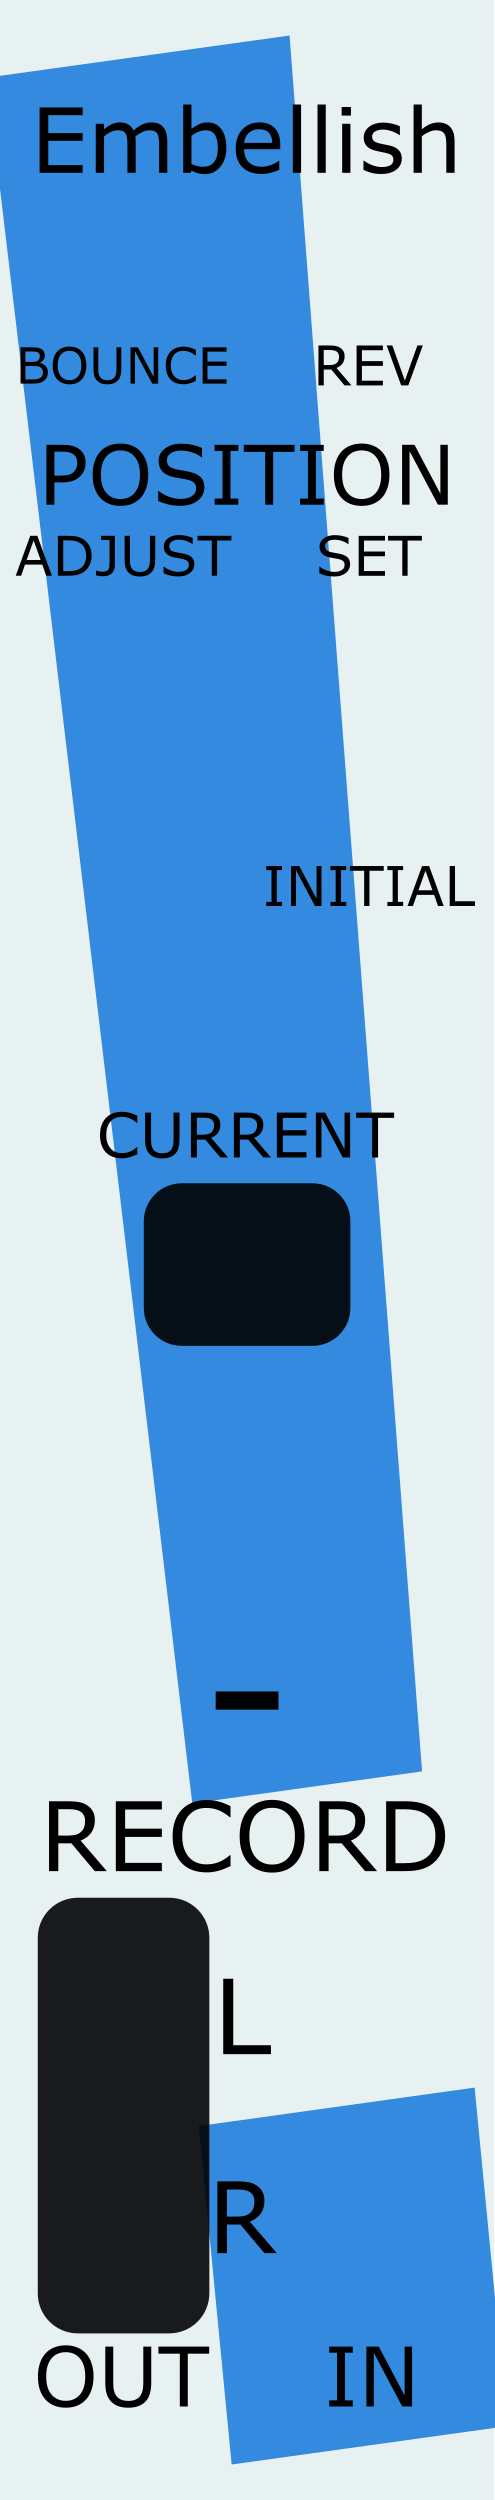
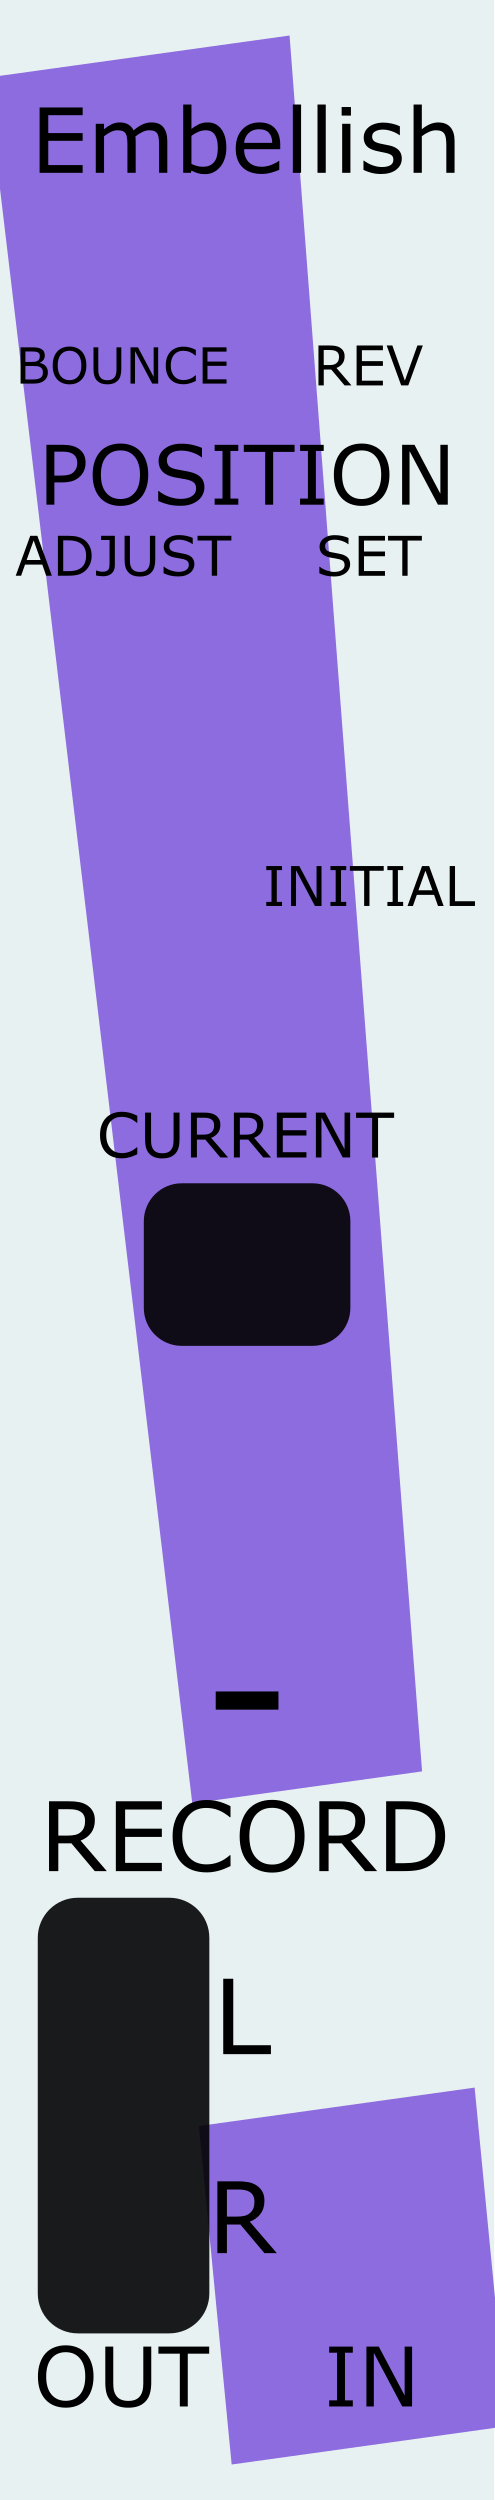
<svg xmlns="http://www.w3.org/2000/svg" width="25.4mm" height="128.5mm" viewBox="0 0 25.4 128.5" version="1.1" id="svg8">
  <defs id="defs2" />
  <g id="layer1" transform="translate(0,-168.5)" style="display:inline">
    <rect style="display:inline;opacity:1;vector-effect:none;fill:#e8f1f2;fill-opacity:1;fill-rule:evenodd;stroke:none;stroke-width:0.593;stroke-linecap:butt;stroke-linejoin:miter;stroke-miterlimit:4;stroke-dasharray:none;stroke-dashoffset:0;stroke-opacity:1;paint-order:normal" id="rect420" width="25.4" height="128.5" x="5.9211732e-17" y="168.5" />
-     <g aria-label="!" transform="matrix(1.116713,-0.1554924,0.1283668,1.325278,-4.84373,165.3916)" id="text912" style="font-style:normal;font-weight:normal;font-size:127.426px;line-height:1.25;font-family:sans-serif;display:inline;fill:#338adf;fill-opacity:1;stroke:none;stroke-width:3.186;stroke-miterlimit:4;stroke-dasharray:none">
-       <path d="M 17.008,5.718 15.39,72.853 H 4.813 L 3.071,5.718 Z M 16.386,98.363 H 3.693 V 85.234 H 16.386 Z" style="display:inline;fill:#338adf;fill-opacity:1;stroke-width:3.186;stroke-miterlimit:4;stroke-dasharray:none" id="path1767" />
+     <g aria-label="!" transform="matrix(1.116713,-0.1554924,0.1283668,1.325278,-4.84373,165.3916)" id="text912" style="font-style:normal;font-weight:normal;font-size:127.426px;line-height:1.25;font-family:sans-serif;display:inline;fill:#8d6cdf;fill-opacity:1;stroke:none;stroke-width:3.186;stroke-miterlimit:4;stroke-dasharray:none">
+       <path d="M 17.008,5.718 15.39,72.853 H 4.813 L 3.071,5.718 Z M 16.386,98.363 H 3.693 V 85.234 H 16.386 Z" style="display:inline;fill:#8d6cdf;fill-opacity:1;stroke-width:3.186;stroke-miterlimit:4;stroke-dasharray:none" id="path1767" />
    </g>
  </g>
  <g id="g1684" transform="translate(0,-168.5)" style="display:inline;opacity:1">
    <g aria-label="Embellish" id="text417" style="font-size:5.644px;line-height:1.25;word-spacing:0px;stroke-width:0.265" transform="matrix(0.8185266,0,0,0.8185266,0.225654,31.55324)">
      <path d="M 4.914,178.161 H 2.211 v -4.104 h 2.704 v 0.485 H 2.756 v 1.124 h 2.158 v 0.485 H 2.756 v 1.524 h 2.158 z" id="path534" />
      <path d="M 10.231,178.161 H 9.713 v -1.753 q 0,-0.198 -0.019,-0.383 -0.017,-0.185 -0.074,-0.295 -0.063,-0.119 -0.182,-0.179 -0.119,-0.061 -0.342,-0.061 -0.218,0 -0.435,0.11 -0.218,0.107 -0.435,0.276 0.008,0.063 0.014,0.149 0.006,0.083 0.006,0.165 v 1.971 H 7.726 v -1.753 q 0,-0.204 -0.019,-0.386 -0.017,-0.185 -0.074,-0.295 -0.063,-0.119 -0.182,-0.176 -0.119,-0.061 -0.342,-0.061 -0.212,0 -0.427,0.105 -0.212,0.105 -0.424,0.267 v 2.299 H 5.738 v -3.079 h 0.518 v 0.342 q 0.243,-0.201 0.482,-0.314 0.243,-0.113 0.515,-0.113 0.314,0 0.532,0.132 0.22,0.132 0.328,0.367 0.314,-0.265 0.573,-0.38 0.259,-0.119 0.554,-0.119 0.507,0 0.747,0.309 0.243,0.306 0.243,0.857 z" id="path536" />
      <path d="m 13.938,176.598 q 0,0.386 -0.11,0.695 -0.107,0.309 -0.292,0.518 -0.196,0.218 -0.43,0.328 -0.234,0.107 -0.515,0.107 -0.262,0 -0.458,-0.063 -0.196,-0.061 -0.386,-0.165 l -0.033,0.143 h -0.485 v -4.288 h 0.518 v 1.532 q 0.218,-0.179 0.463,-0.292 0.245,-0.116 0.551,-0.116 0.546,0 0.86,0.419 0.317,0.419 0.317,1.182 z m -0.535,0.014 q 0,-0.551 -0.182,-0.835 -0.182,-0.287 -0.587,-0.287 -0.226,0 -0.458,0.099 -0.232,0.097 -0.43,0.251 v 1.764 q 0.22,0.099 0.378,0.138 0.16,0.039 0.361,0.039 0.43,0 0.672,-0.281 0.245,-0.284 0.245,-0.887 z" id="path538" />
      <path d="m 17.322,176.676 h -2.268 q 0,0.284 0.085,0.496 0.085,0.209 0.234,0.345 0.143,0.132 0.339,0.198 0.198,0.066 0.435,0.066 0.314,0 0.631,-0.124 0.32,-0.127 0.455,-0.248 h 0.028 v 0.565 q -0.262,0.11 -0.535,0.185 -0.273,0.074 -0.573,0.074 -0.766,0 -1.196,-0.413 -0.43,-0.416 -0.43,-1.18 0,-0.755 0.411,-1.199 0.413,-0.444 1.086,-0.444 0.623,0 0.959,0.364 0.339,0.364 0.339,1.034 z m -0.504,-0.397 q -0.003,-0.408 -0.207,-0.631 -0.201,-0.223 -0.615,-0.223 -0.416,0 -0.664,0.245 -0.245,0.245 -0.278,0.609 z" id="path540" />
      <path d="m 18.631,178.161 h -0.518 v -4.288 h 0.518 z" id="path542" />
      <path d="m 20.18,178.161 h -0.518 v -4.288 h 0.518 z" id="path544" />
      <path d="m 21.762,174.567 h -0.584 v -0.537 h 0.584 z m -0.033,3.594 h -0.518 v -3.079 h 0.518 z" id="path546" />
      <path d="m 24.954,177.274 q 0,0.422 -0.35,0.692 -0.347,0.27 -0.951,0.27 -0.342,0 -0.628,-0.08 -0.284,-0.083 -0.477,-0.179 v -0.582 h 0.028 q 0.245,0.185 0.546,0.295 0.3,0.107 0.576,0.107 0.342,0 0.535,-0.11 0.193,-0.11 0.193,-0.347 0,-0.182 -0.105,-0.276 -0.105,-0.094 -0.402,-0.16 -0.11,-0.025 -0.289,-0.058 -0.176,-0.033 -0.322,-0.072 -0.405,-0.107 -0.576,-0.314 -0.168,-0.209 -0.168,-0.513 0,-0.19 0.077,-0.358 0.08,-0.168 0.24,-0.3 0.154,-0.13 0.391,-0.204 0.24,-0.077 0.535,-0.077 0.276,0 0.557,0.069 0.284,0.066 0.471,0.163 v 0.554 h -0.028 q -0.198,-0.146 -0.482,-0.245 -0.284,-0.102 -0.557,-0.102 -0.284,0 -0.48,0.11 -0.196,0.107 -0.196,0.322 0,0.19 0.119,0.287 0.116,0.097 0.375,0.157 0.143,0.033 0.32,0.066 0.179,0.033 0.298,0.061 0.361,0.083 0.557,0.284 0.196,0.204 0.196,0.54 z" id="path548" />
      <path d="m 28.269,178.161 h -0.518 v -1.753 q 0,-0.212 -0.025,-0.397 -0.025,-0.187 -0.091,-0.292 -0.069,-0.116 -0.198,-0.171 -0.13,-0.058 -0.336,-0.058 -0.212,0 -0.444,0.105 -0.232,0.105 -0.444,0.267 v 2.299 h -0.518 v -4.288 h 0.518 v 1.552 q 0.243,-0.201 0.502,-0.314 0.259,-0.113 0.532,-0.113 0.499,0 0.761,0.3 0.262,0.3 0.262,0.865 z" id="path550" />
    </g>
    <g aria-label="-" id="text1760-3" style="font-size:10.583px;line-height:1.25;font-family:sans-serif;word-spacing:0px;display:inline;stroke-width:0.265" transform="translate(62.64676,215.9968)">
      <path d="m -48.334,40.379 h -3.225 v -0.935 h 3.225 z" style="stroke-width:0.265" id="path1762-7" />
    </g>
    <g aria-label="L" id="text1685" style="font-size:7.056px;line-height:1.25;word-spacing:0px;stroke-width:0.265" transform="matrix(0.7554142,0,0,0.7554142,6.638767,53.157)">
      <path d="m 9.646,292.457 h -3.245 v -5.13 h 0.682 v 4.523 h 2.563 z" id="path1691" />
    </g>
    <g aria-label="R" id="text1689" style="font-size:7.056px;line-height:1.25;word-spacing:0px;stroke-width:0.265" transform="matrix(0.7194808,0,0,0.7194808,-2.388347,73.89258)">
      <path d="m 23.093,292.457 h -0.885 l -1.716,-2.039 h -0.961 v 2.039 h -0.682 v -5.13 h 1.437 q 0.465,0 0.775,0.062 0.31,0.059 0.558,0.214 0.279,0.176 0.434,0.444 0.158,0.265 0.158,0.675 0,0.555 -0.279,0.93 -0.279,0.372 -0.768,0.562 z m -1.595,-3.686 q 0,-0.22 -0.079,-0.389 -0.076,-0.172 -0.255,-0.289 -0.148,-0.1 -0.351,-0.138 -0.203,-0.041 -0.479,-0.041 h -0.803 v 1.936 h 0.689 q 0.324,0 0.565,-0.055 0.241,-0.059 0.41,-0.214 0.155,-0.145 0.227,-0.331 0.076,-0.189 0.076,-0.479 z" id="path1694" />
    </g>
    <g aria-label="RECORD" id="text1074" style="font-size:4.939px;line-height:1.25;word-spacing:0px;stroke-width:0.265" transform="translate(-2.54,7.408334)">
      <path d="M 8.031,257.268 H 7.411 L 6.21,255.84 H 5.537 v 1.428 H 5.06 v -3.591 h 1.006 q 0.326,0 0.543,0.043 0.217,0.041 0.391,0.15 0.195,0.123 0.304,0.311 0.111,0.186 0.111,0.473 0,0.388 -0.195,0.651 -0.195,0.26 -0.538,0.393 z m -1.117,-2.58 q 0,-0.154 -0.055,-0.273 -0.053,-0.121 -0.178,-0.203 -0.104,-0.07 -0.246,-0.097 -0.142,-0.029 -0.335,-0.029 H 5.537 v 1.355 h 0.482 q 0.227,0 0.395,-0.039 0.169,-0.041 0.287,-0.15 0.109,-0.101 0.159,-0.232 0.053,-0.133 0.053,-0.335 z" id="path359" />
      <path d="M 10.859,257.268 H 8.494 v -3.591 h 2.366 v 0.424 H 8.971 v 0.984 h 1.888 v 0.424 H 8.971 v 1.334 h 1.888 z" id="path361" />
      <path d="m 14.39,257.007 q -0.133,0.058 -0.241,0.109 -0.106,0.051 -0.28,0.106 -0.147,0.046 -0.321,0.077 -0.171,0.034 -0.379,0.034 -0.391,0 -0.711,-0.109 -0.318,-0.111 -0.555,-0.345 -0.232,-0.229 -0.362,-0.581 -0.13,-0.354 -0.13,-0.822 0,-0.444 0.125,-0.793 0.125,-0.35 0.362,-0.591 0.229,-0.234 0.552,-0.357 0.326,-0.123 0.721,-0.123 0.289,0 0.576,0.07 0.289,0.07 0.641,0.246 v 0.567 h -0.036 q -0.297,-0.248 -0.588,-0.362 -0.292,-0.113 -0.625,-0.113 -0.273,0 -0.492,0.089 -0.217,0.087 -0.388,0.273 -0.166,0.181 -0.26,0.458 -0.092,0.275 -0.092,0.637 0,0.379 0.101,0.651 0.104,0.273 0.265,0.444 0.169,0.178 0.393,0.265 0.227,0.084 0.477,0.084 0.345,0 0.646,-0.118 0.301,-0.118 0.564,-0.354 h 0.034 z" id="path363" />
      <path d="m 17.742,254.089 q 0.219,0.241 0.335,0.591 0.118,0.35 0.118,0.793 0,0.444 -0.121,0.796 -0.118,0.35 -0.333,0.584 -0.222,0.244 -0.526,0.367 -0.301,0.123 -0.69,0.123 -0.379,0 -0.69,-0.125 -0.309,-0.125 -0.526,-0.364 -0.217,-0.239 -0.335,-0.586 -0.116,-0.347 -0.116,-0.793 0,-0.439 0.116,-0.786 0.116,-0.35 0.338,-0.598 0.212,-0.236 0.526,-0.362 0.316,-0.125 0.687,-0.125 0.386,0 0.692,0.128 0.309,0.125 0.523,0.359 z m -0.043,1.384 q 0,-0.699 -0.314,-1.078 -0.314,-0.381 -0.856,-0.381 -0.547,0 -0.861,0.381 -0.311,0.379 -0.311,1.078 0,0.707 0.318,1.083 0.318,0.374 0.854,0.374 0.535,0 0.851,-0.374 0.318,-0.376 0.318,-1.083 z" id="path365" />
      <path d="m 21.924,257.268 h -0.62 l -1.201,-1.428 h -0.673 v 1.428 h -0.477 v -3.591 h 1.006 q 0.326,0 0.543,0.043 0.217,0.041 0.391,0.15 0.195,0.123 0.304,0.311 0.111,0.186 0.111,0.473 0,0.388 -0.195,0.651 -0.195,0.26 -0.538,0.393 z m -1.117,-2.58 q 0,-0.154 -0.055,-0.273 -0.053,-0.121 -0.178,-0.203 -0.104,-0.07 -0.246,-0.097 -0.142,-0.029 -0.335,-0.029 h -0.562 v 1.355 h 0.482 q 0.227,0 0.395,-0.039 0.169,-0.041 0.287,-0.15 0.109,-0.101 0.159,-0.232 0.053,-0.133 0.053,-0.335 z" id="path367" />
      <path d="m 25.42,255.476 q 0,0.49 -0.215,0.887 -0.212,0.398 -0.567,0.617 -0.246,0.152 -0.55,0.219 -0.301,0.068 -0.796,0.068 H 22.387 v -3.591 h 0.897 q 0.526,0 0.834,0.077 0.311,0.075 0.526,0.207 0.367,0.229 0.572,0.61 0.205,0.381 0.205,0.904 z m -0.499,-0.007 q 0,-0.422 -0.147,-0.711 -0.147,-0.289 -0.439,-0.456 -0.212,-0.121 -0.451,-0.166 -0.239,-0.048 -0.572,-0.048 H 22.864 v 2.771 h 0.449 q 0.345,0 0.6,-0.051 0.258,-0.051 0.473,-0.188 0.268,-0.171 0.4,-0.451 0.135,-0.28 0.135,-0.699 z" id="path369" />
    </g>
    <rect style="display:inline;opacity:1;fill:#000000;fill-opacity:0.888;stroke-width:0.176;image-rendering:auto" id="rect652-7" width="10.617" height="8.356" x="7.392" y="229.321" ry="1.949" />
    <rect style="display:inline;fill:#000000;fill-opacity:0.888;stroke-width:0.262;image-rendering:auto" id="rect652-7-8" width="22.391" height="8.819" x="266.044" y="-10.76" ry="2.057" transform="rotate(90)" />
    <g aria-label="IN" id="text2006" style="font-size:4.233px;line-height:1.25;word-spacing:0px;stroke-width:0.265" transform="translate(91.38117,90.09059)">
      <path d="m -73.246,202.102 h -1.215 v -0.314 h 0.403 v -2.449 h -0.403 v -0.314 h 1.215 v 0.314 h -0.403 v 2.449 h 0.403 z" id="path2008" />
      <path d="m -70.201,202.102 h -0.506 l -1.459,-2.753 v 2.753 h -0.382 v -3.078 h 0.635 l 1.331,2.514 v -2.514 h 0.382 z" id="path2010" />
    </g>
    <g aria-label="OUT" id="text2062" style="font-size:4.233px;line-height:1.25;word-spacing:0px;display:inline;stroke-width:0.265" transform="translate(-8.3605,184.7719)">
      <path d="m 12.78,104.696 q 0.188,0.207 0.287,0.506 0.101,0.3 0.101,0.68 0,0.38 -0.103,0.682 -0.101,0.3 -0.285,0.5 -0.19,0.209 -0.451,0.314 -0.258,0.105 -0.591,0.105 -0.325,0 -0.591,-0.107 -0.265,-0.107 -0.451,-0.312 -0.186,-0.205 -0.287,-0.502 -0.099,-0.298 -0.099,-0.68 0,-0.376 0.099,-0.674 0.099,-0.3 0.289,-0.513 0.182,-0.203 0.451,-0.31 0.271,-0.107 0.589,-0.107 0.331,0 0.593,0.11 0.265,0.107 0.449,0.308 z m -0.037,1.186 q 0,-0.599 -0.269,-0.924 -0.269,-0.327 -0.734,-0.327 -0.469,0 -0.738,0.327 -0.267,0.325 -0.267,0.924 0,0.606 0.273,0.928 0.273,0.32 0.732,0.32 0.459,0 0.73,-0.32 0.273,-0.322 0.273,-0.928 z" id="path2640" />
      <path d="m 16.135,106.185 q 0,0.335 -0.074,0.585 -0.072,0.248 -0.24,0.413 -0.159,0.157 -0.372,0.229 -0.213,0.072 -0.496,0.072 -0.289,0 -0.504,-0.076 -0.215,-0.076 -0.362,-0.225 -0.167,-0.17 -0.242,-0.409 -0.072,-0.24 -0.072,-0.589 v -1.842 h 0.409 v 1.862 q 0,0.25 0.033,0.395 0.035,0.145 0.116,0.263 0.091,0.134 0.246,0.203 0.157,0.068 0.376,0.068 0.221,0 0.376,-0.066 0.155,-0.068 0.248,-0.205 0.081,-0.118 0.114,-0.269 0.035,-0.153 0.035,-0.378 v -1.873 h 0.409 z" id="path2642" />
      <path d="m 19.112,104.707 h -1.1 v 2.714 h -0.409 v -2.714 h -1.1 v -0.364 h 2.609 z" id="path2644" />
    </g>
    <g aria-label="BOUNCE" id="text2152" style="font-size:3.175px;line-height:1.25;word-spacing:0px;display:inline;stroke-width:0.265" transform="matrix(0.8074333,0,0,0.8074333,14.79928,31.01425)">
      <path d="m -15.279,193.984 q 0,0.172 -0.065,0.304 -0.065,0.132 -0.175,0.217 -0.13,0.102 -0.287,0.146 -0.155,0.043 -0.395,0.043 h -0.819 v -2.308 h 0.684 q 0.253,0 0.378,0.019 0.126,0.019 0.24,0.077 0.127,0.067 0.184,0.172 0.057,0.104 0.057,0.25 0,0.164 -0.084,0.281 -0.084,0.115 -0.223,0.184 v 0.012 q 0.234,0.048 0.369,0.206 0.135,0.157 0.135,0.397 z m -0.516,-1.04 q 0,-0.084 -0.028,-0.141 -0.028,-0.057 -0.09,-0.093 -0.073,-0.042 -0.177,-0.051 -0.104,-0.011 -0.257,-0.011 h -0.366 v 0.667 h 0.397 q 0.144,0 0.229,-0.014 0.085,-0.015 0.158,-0.062 0.073,-0.046 0.102,-0.119 0.031,-0.074 0.031,-0.175 z m 0.197,1.053 q 0,-0.14 -0.042,-0.222 -0.042,-0.082 -0.152,-0.14 -0.074,-0.039 -0.181,-0.05 -0.105,-0.012 -0.257,-0.012 h -0.482 v 0.859 h 0.406 q 0.202,0 0.33,-0.02 0.129,-0.022 0.211,-0.077 0.087,-0.06 0.127,-0.138 0.04,-0.077 0.04,-0.2 z" id="path2154" />
      <path d="m -13.123,192.65 q 0.141,0.155 0.215,0.38 0.076,0.225 0.076,0.51 0,0.285 -0.078,0.512 -0.076,0.225 -0.214,0.375 -0.143,0.157 -0.338,0.236 -0.194,0.079 -0.443,0.079 -0.243,0 -0.443,-0.081 -0.198,-0.081 -0.338,-0.234 -0.14,-0.153 -0.215,-0.377 -0.074,-0.223 -0.074,-0.51 0,-0.282 0.074,-0.505 0.074,-0.225 0.217,-0.384 0.136,-0.152 0.338,-0.233 0.203,-0.081 0.442,-0.081 0.248,0 0.445,0.082 0.198,0.081 0.336,0.231 z m -0.028,0.89 q 0,-0.45 -0.202,-0.693 -0.202,-0.245 -0.55,-0.245 -0.352,0 -0.553,0.245 -0.2,0.243 -0.2,0.693 0,0.454 0.205,0.696 0.205,0.24 0.549,0.24 0.344,0 0.547,-0.24 0.205,-0.242 0.205,-0.696 z" id="path2156" />
      <path d="m -10.607,193.767 q 0,0.251 -0.056,0.439 -0.054,0.186 -0.18,0.31 -0.119,0.118 -0.279,0.172 -0.16,0.054 -0.372,0.054 -0.217,0 -0.378,-0.057 -0.161,-0.057 -0.271,-0.169 -0.126,-0.127 -0.181,-0.307 -0.054,-0.18 -0.054,-0.442 v -1.381 h 0.307 v 1.397 q 0,0.188 0.025,0.296 0.026,0.109 0.087,0.197 0.068,0.101 0.184,0.152 0.118,0.051 0.282,0.051 0.166,0 0.282,-0.05 0.116,-0.051 0.186,-0.153 0.06,-0.088 0.085,-0.202 0.026,-0.115 0.026,-0.284 v -1.405 h 0.307 z" id="path2158" />
      <path d="m -8.259,194.694 h -0.38 l -1.095,-2.065 v 2.065 h -0.287 v -2.308 h 0.476 l 0.998,1.885 v -1.885 h 0.287 z" id="path2160" />
      <path d="m -5.863,194.526 q -0.085,0.037 -0.155,0.07 -0.068,0.033 -0.18,0.068 -0.095,0.029 -0.206,0.05 -0.11,0.022 -0.243,0.022 -0.251,0 -0.457,-0.07 -0.205,-0.071 -0.357,-0.222 -0.149,-0.147 -0.233,-0.374 -0.084,-0.228 -0.084,-0.529 0,-0.285 0.081,-0.51 0.081,-0.225 0.233,-0.38 0.147,-0.15 0.355,-0.229 0.209,-0.079 0.464,-0.079 0.186,0 0.371,0.045 0.186,0.045 0.412,0.158 v 0.364 h -0.023 q -0.191,-0.16 -0.378,-0.233 -0.188,-0.073 -0.402,-0.073 -0.175,0 -0.316,0.057 -0.14,0.056 -0.25,0.175 -0.107,0.116 -0.167,0.295 -0.059,0.177 -0.059,0.409 0,0.243 0.065,0.419 0.067,0.175 0.171,0.285 0.109,0.115 0.253,0.171 0.146,0.054 0.307,0.054 0.222,0 0.415,-0.076 0.194,-0.076 0.363,-0.228 h 0.022 z" id="path2162" />
      <path d="M -3.908,194.694 H -5.429 v -2.308 h 1.521 v 0.273 H -5.122 v 0.633 h 1.214 v 0.273 H -5.122 v 0.857 h 1.214 z" id="path2164" />
    </g>
    <g aria-label="CURRENT" id="text730" style="font-size:3.175px;line-height:1.25;word-spacing:0px;stroke-width:0.265" transform="translate(0,-8.99993)">
      <path d="m 7.056,236.828 q -0.085,0.037 -0.155,0.07 -0.068,0.033 -0.18,0.068 -0.095,0.029 -0.206,0.05 -0.11,0.022 -0.243,0.022 -0.251,0 -0.457,-0.07 -0.205,-0.071 -0.357,-0.222 -0.149,-0.147 -0.233,-0.374 -0.084,-0.228 -0.084,-0.529 0,-0.285 0.081,-0.51 0.081,-0.225 0.233,-0.38 0.147,-0.15 0.355,-0.229 0.209,-0.079 0.464,-0.079 0.186,0 0.371,0.045 0.186,0.045 0.412,0.158 v 0.364 H 7.033 q -0.191,-0.16 -0.378,-0.233 -0.188,-0.073 -0.402,-0.073 -0.175,0 -0.316,0.057 -0.14,0.056 -0.25,0.175 -0.107,0.116 -0.167,0.295 -0.059,0.177 -0.059,0.409 0,0.243 0.065,0.419 0.067,0.175 0.171,0.285 0.109,0.115 0.253,0.171 0.146,0.054 0.307,0.054 0.222,0 0.415,-0.076 0.194,-0.076 0.363,-0.228 h 0.022 z" id="path414" />
      <path d="m 9.228,236.068 q 0,0.251 -0.056,0.439 -0.054,0.186 -0.18,0.31 -0.119,0.118 -0.279,0.172 -0.16,0.054 -0.372,0.054 -0.217,0 -0.378,-0.057 -0.161,-0.057 -0.271,-0.169 -0.126,-0.127 -0.181,-0.307 -0.054,-0.18 -0.054,-0.442 v -1.381 h 0.307 v 1.397 q 0,0.188 0.025,0.296 0.026,0.109 0.087,0.197 0.068,0.101 0.184,0.152 0.118,0.051 0.282,0.051 0.166,0 0.282,-0.05 0.116,-0.051 0.186,-0.153 0.06,-0.088 0.085,-0.202 0.026,-0.115 0.026,-0.284 v -1.405 h 0.307 z" id="path416" />
      <path d="m 11.724,236.995 h -0.398 l -0.772,-0.918 h -0.433 v 0.918 H 9.814 v -2.308 h 0.646 q 0.209,0 0.349,0.028 0.14,0.026 0.251,0.096 0.126,0.079 0.195,0.2 0.071,0.119 0.071,0.304 0,0.25 -0.126,0.419 -0.126,0.167 -0.346,0.253 z m -0.718,-1.659 q 0,-0.099 -0.036,-0.175 -0.034,-0.077 -0.115,-0.13 -0.067,-0.045 -0.158,-0.062 -0.091,-0.019 -0.215,-0.019 h -0.361 v 0.871 h 0.31 q 0.146,0 0.254,-0.025 0.109,-0.026 0.184,-0.096 0.07,-0.065 0.102,-0.149 0.034,-0.085 0.034,-0.215 z" id="path418" />
      <path d="m 13.932,236.995 h -0.398 l -0.772,-0.918 h -0.433 v 0.918 h -0.307 v -2.308 h 0.646 q 0.209,0 0.349,0.028 0.14,0.026 0.251,0.096 0.126,0.079 0.195,0.2 0.071,0.119 0.071,0.304 0,0.25 -0.126,0.419 -0.126,0.167 -0.346,0.253 z m -0.718,-1.659 q 0,-0.099 -0.036,-0.175 -0.034,-0.077 -0.115,-0.13 -0.067,-0.045 -0.158,-0.062 -0.091,-0.019 -0.215,-0.019 h -0.361 v 0.871 h 0.31 q 0.146,0 0.254,-0.025 0.109,-0.026 0.184,-0.096 0.07,-0.065 0.102,-0.149 0.034,-0.085 0.034,-0.215 z" id="path420" />
      <path d="m 15.75,236.995 h -1.521 v -2.308 h 1.521 v 0.273 h -1.214 v 0.633 h 1.214 v 0.273 h -1.214 v 0.857 h 1.214 z" id="path422" />
      <path d="m 17.998,236.995 h -0.38 l -1.095,-2.065 v 2.065 h -0.287 v -2.308 h 0.476 l 0.998,1.885 v -1.885 h 0.287 z" id="path424" />
      <path d="m 20.258,234.96 h -0.825 v 2.036 h -0.307 v -2.036 h -0.825 v -0.273 h 1.956 z" id="path426" />
    </g>
    <g aria-label="POSITION" id="text551" style="font-size:4.233px;line-height:1.25;word-spacing:0px;stroke-width:0.265" transform="translate(0,1.058333)">
      <path d="m 4.398,191.235 q 0,0.205 -0.072,0.38 -0.07,0.174 -0.198,0.302 -0.159,0.159 -0.376,0.24 -0.217,0.079 -0.548,0.079 h -0.409 v 1.147 h -0.409 v -3.078 h 0.835 q 0.277,0 0.469,0.048 0.192,0.045 0.341,0.145 0.176,0.118 0.271,0.294 0.097,0.176 0.097,0.444 z m -0.426,0.01 q 0,-0.159 -0.056,-0.277 -0.056,-0.118 -0.169,-0.192 -0.099,-0.064 -0.227,-0.091 -0.126,-0.029 -0.32,-0.029 H 2.794 v 1.23 h 0.345 q 0.248,0 0.403,-0.043 0.155,-0.045 0.252,-0.143 0.097,-0.099 0.136,-0.209 0.041,-0.11 0.041,-0.246 z" id="path553" />
      <path d="m 7.232,190.658 q 0.188,0.207 0.287,0.506 0.101,0.3 0.101,0.68 0,0.38 -0.103,0.682 -0.101,0.3 -0.285,0.5 -0.19,0.209 -0.451,0.314 -0.258,0.105 -0.591,0.105 -0.325,0 -0.591,-0.107 -0.265,-0.107 -0.451,-0.312 -0.186,-0.205 -0.287,-0.502 -0.099,-0.298 -0.099,-0.68 0,-0.376 0.099,-0.674 0.099,-0.3 0.289,-0.513 0.182,-0.203 0.451,-0.31 0.271,-0.107 0.589,-0.107 0.331,0 0.593,0.11 0.265,0.107 0.449,0.308 z m -0.037,1.186 q 0,-0.599 -0.269,-0.924 -0.269,-0.327 -0.734,-0.327 -0.469,0 -0.738,0.327 -0.267,0.325 -0.267,0.924 0,0.606 0.273,0.928 0.273,0.32 0.732,0.32 0.459,0 0.73,-0.32 0.273,-0.322 0.273,-0.928 z" id="path555" />
      <path d="m 10.506,192.504 q 0,0.18 -0.085,0.356 -0.083,0.176 -0.234,0.298 -0.165,0.132 -0.387,0.207 -0.219,0.074 -0.529,0.074 -0.333,0 -0.599,-0.062 -0.265,-0.062 -0.54,-0.184 v -0.513 h 0.029 q 0.234,0.194 0.54,0.3 0.306,0.105 0.575,0.105 0.38,0 0.591,-0.143 0.213,-0.143 0.213,-0.38 0,-0.205 -0.101,-0.302 -0.099,-0.097 -0.304,-0.151 -0.155,-0.041 -0.337,-0.068 -0.18,-0.027 -0.382,-0.068 -0.409,-0.087 -0.608,-0.296 -0.196,-0.211 -0.196,-0.548 0,-0.387 0.327,-0.633 0.327,-0.248 0.829,-0.248 0.325,0 0.595,0.062 0.271,0.062 0.48,0.153 v 0.484 h -0.029 q -0.176,-0.149 -0.463,-0.246 -0.285,-0.099 -0.585,-0.099 -0.329,0 -0.529,0.136 -0.198,0.136 -0.198,0.351 0,0.192 0.099,0.302 0.099,0.11 0.349,0.167 0.132,0.029 0.376,0.07 0.244,0.041 0.413,0.085 0.343,0.091 0.517,0.275 0.174,0.184 0.174,0.515 z" id="path557" />
      <path d="M 12.248,193.383 H 11.033 v -0.314 h 0.403 v -2.449 H 11.033 v -0.314 h 1.215 v 0.314 h -0.403 v 2.449 h 0.403 z" id="path559" />
      <path d="m 15.14,190.669 h -1.1 v 2.714 h -0.409 v -2.714 h -1.1 v -0.364 h 2.609 z" id="path561" />
      <path d="m 16.639,193.383 h -1.215 v -0.314 h 0.403 v -2.449 h -0.403 v -0.314 h 1.215 v 0.314 h -0.403 v 2.449 h 0.403 z" id="path563" />
      <path d="m 19.63,190.658 q 0.188,0.207 0.287,0.506 0.101,0.3 0.101,0.68 0,0.38 -0.103,0.682 -0.101,0.3 -0.285,0.5 -0.19,0.209 -0.451,0.314 -0.258,0.105 -0.591,0.105 -0.325,0 -0.591,-0.107 -0.265,-0.107 -0.451,-0.312 -0.186,-0.205 -0.287,-0.502 -0.099,-0.298 -0.099,-0.68 0,-0.376 0.099,-0.674 0.099,-0.3 0.289,-0.513 0.182,-0.203 0.451,-0.31 0.271,-0.107 0.589,-0.107 0.331,0 0.593,0.11 0.265,0.107 0.449,0.308 z m -0.037,1.186 q 0,-0.599 -0.269,-0.924 -0.269,-0.327 -0.734,-0.327 -0.469,0 -0.738,0.327 -0.267,0.325 -0.267,0.924 0,0.606 0.273,0.928 0.273,0.32 0.732,0.32 0.459,0 0.73,-0.32 0.273,-0.322 0.273,-0.928 z" id="path565" />
      <path d="m 23.016,193.383 h -0.506 l -1.459,-2.753 v 2.753 h -0.382 v -3.078 h 0.635 l 1.331,2.514 v -2.514 h 0.382 z" id="path567" />
    </g>
    <g aria-label="ADJUST" id="text572" style="font-size:2.822px;line-height:1.25;word-spacing:0px;display:inline;stroke-width:0.265" transform="translate(43.80244,146.4556)">
      <path d="m -41.137,51.636 h -0.291 l -0.201,-0.572 h -0.887 l -0.201,0.572 h -0.277 l 0.747,-2.052 h 0.364 z m -0.576,-0.806 -0.36,-1.007 -0.361,1.007 z" id="path624" />
      <path d="m -39.092,50.613 q 0,0.28 -0.123,0.507 -0.121,0.227 -0.324,0.353 -0.141,0.087 -0.314,0.125 -0.172,0.039 -0.455,0.039 h -0.518 v -2.052 h 0.513 q 0.3,0 0.477,0.044 0.178,0.043 0.3,0.119 0.209,0.131 0.327,0.349 0.117,0.218 0.117,0.517 z m -0.285,-0.004 q 0,-0.241 -0.084,-0.407 -0.084,-0.165 -0.251,-0.26 -0.121,-0.069 -0.258,-0.095 -0.136,-0.028 -0.327,-0.028 h -0.256 v 1.583 h 0.256 q 0.197,0 0.343,-0.029 0.147,-0.029 0.27,-0.107 0.153,-0.098 0.229,-0.258 0.077,-0.16 0.077,-0.4 z" id="path626" />
      <path d="m -37.899,51.103 q 0,0.27 -0.165,0.416 -0.164,0.146 -0.441,0.146 -0.066,0 -0.176,-0.012 -0.11,-0.011 -0.185,-0.028 v -0.255 h 0.015 q 0.057,0.019 0.139,0.04 0.083,0.021 0.169,0.021 0.127,0 0.201,-0.029 0.076,-0.029 0.112,-0.083 0.037,-0.055 0.047,-0.135 0.011,-0.08 0.011,-0.185 v -1.198 h -0.434 v -0.218 h 0.707 z" id="path628" />
      <path d="m -35.823,50.812 q 0,0.223 -0.05,0.39 -0.048,0.165 -0.16,0.276 -0.106,0.105 -0.248,0.153 -0.142,0.048 -0.331,0.048 -0.193,0 -0.336,-0.051 -0.143,-0.051 -0.241,-0.15 -0.112,-0.113 -0.161,-0.273 -0.048,-0.16 -0.048,-0.393 v -1.228 h 0.273 v 1.242 q 0,0.167 0.022,0.263 0.023,0.096 0.077,0.175 0.061,0.09 0.164,0.135 0.105,0.045 0.251,0.045 0.147,0 0.251,-0.044 0.103,-0.045 0.165,-0.136 0.054,-0.079 0.076,-0.179 0.023,-0.102 0.023,-0.252 v -1.249 h 0.273 z" id="path630" />
      <path d="m -33.811,51.051 q 0,0.12 -0.057,0.237 -0.055,0.117 -0.156,0.198 -0.11,0.088 -0.258,0.138 -0.146,0.05 -0.353,0.05 -0.222,0 -0.4,-0.041 -0.176,-0.041 -0.36,-0.123 v -0.342 h 0.019 q 0.156,0.13 0.36,0.2 0.204,0.07 0.383,0.07 0.254,0 0.394,-0.095 0.142,-0.095 0.142,-0.254 0,-0.136 -0.068,-0.201 -0.066,-0.065 -0.203,-0.101 -0.103,-0.028 -0.225,-0.045 -0.12,-0.018 -0.255,-0.045 -0.273,-0.058 -0.405,-0.197 -0.131,-0.141 -0.131,-0.365 0,-0.258 0.218,-0.422 0.218,-0.165 0.553,-0.165 0.216,0 0.397,0.041 0.181,0.041 0.32,0.102 v 0.322 h -0.019 q -0.117,-0.099 -0.309,-0.164 -0.19,-0.066 -0.39,-0.066 -0.219,0 -0.353,0.091 -0.132,0.091 -0.132,0.234 0,0.128 0.066,0.201 0.066,0.073 0.233,0.112 0.088,0.019 0.251,0.047 0.163,0.028 0.276,0.057 0.229,0.061 0.345,0.183 0.116,0.123 0.116,0.343 z" id="path632" />
      <path d="m -31.91,49.827 h -0.733 v 1.809 h -0.273 v -1.809 h -0.733 v -0.243 h 1.739 z" id="path634" />
    </g>
    <g aria-label="SET" id="text661" style="font-size:2.822px;line-height:1.25;word-spacing:0px;display:inline;stroke-width:0.265" transform="translate(0,169.5583)">
      <path d="m 17.998,27.951 q 0,0.12 -0.057,0.237 -0.055,0.117 -0.156,0.198 -0.11,0.088 -0.258,0.138 -0.146,0.05 -0.353,0.05 -0.222,0 -0.4,-0.041 -0.176,-0.041 -0.36,-0.123 v -0.342 h 0.019 q 0.156,0.13 0.36,0.2 0.204,0.07 0.383,0.07 0.254,0 0.394,-0.095 0.142,-0.095 0.142,-0.254 0,-0.136 -0.068,-0.201 -0.066,-0.065 -0.203,-0.101 -0.103,-0.028 -0.225,-0.045 -0.12,-0.018 -0.255,-0.045 -0.273,-0.058 -0.405,-0.197 -0.131,-0.141 -0.131,-0.365 0,-0.258 0.218,-0.422 0.218,-0.165 0.553,-0.165 0.216,0 0.397,0.041 0.181,0.041 0.32,0.102 V 26.913 h -0.019 q -0.117,-0.099 -0.309,-0.164 -0.19,-0.066 -0.39,-0.066 -0.219,0 -0.353,0.091 -0.132,0.091 -0.132,0.234 0,0.128 0.066,0.201 0.066,0.073 0.233,0.112 0.088,0.019 0.251,0.047 0.163,0.028 0.276,0.057 0.229,0.061 0.345,0.183 0.116,0.123 0.116,0.343 z" id="path663" />
      <path d="m 19.788,28.537 h -1.352 v -2.052 h 1.352 v 0.243 h -1.079 v 0.562 h 1.079 v 0.243 h -1.079 v 0.762 h 1.079 z" id="path665" />
      <path d="m 21.684,26.727 h -0.733 v 1.809 h -0.273 v -1.809 h -0.733 v -0.243 h 1.739 z" id="path667" />
    </g>
    <g aria-label="INITIAL" id="text1248" style="font-size:2.822px;line-height:1.25;word-spacing:0px;display:inline;stroke-width:0.265" transform="translate(37.70622,174.3208)">
      <path d="m -23.21,40.746 h -0.81 v -0.209 h 0.269 v -1.633 h -0.269 V 38.694 h 0.81 v 0.209 h -0.269 v 1.633 h 0.269 z" id="path1250" />
      <path d="m -21.18,40.746 h -0.338 l -0.973,-1.836 v 1.836 h -0.255 V 38.694 h 0.423 l 0.887,1.676 V 38.694 h 0.255 z" id="path1252" />
      <path d="m -19.911,40.746 h -0.81 v -0.209 h 0.269 v -1.633 h -0.269 V 38.694 h 0.81 v 0.209 h -0.269 v 1.633 h 0.269 z" id="path1254" />
      <path d="M -17.983,38.936 H -18.716 v 1.809 h -0.273 V 38.936 H -19.722 V 38.694 h 1.739 z" id="path1256" />
      <path d="m -16.984,40.746 h -0.81 v -0.209 h 0.269 v -1.633 H -17.795 V 38.694 h 0.81 v 0.209 h -0.269 v 1.633 h 0.269 z" id="path1258" />
      <path d="m -14.902,40.746 h -0.291 l -0.201,-0.572 h -0.887 l -0.201,0.572 h -0.277 l 0.747,-2.052 h 0.364 z m -0.576,-0.806 -0.36,-1.007 -0.361,1.007 z" id="path1260" />
      <path d="m -13.293,40.746 h -1.298 V 38.694 h 0.273 v 1.809 h 1.025 z" id="path1262" />
    </g>
    <g aria-label="REV" id="text1308" style="display:inline;font-size:2.822px;line-height:1.25;word-spacing:0px;stroke-width:0.265" transform="translate(38.05212,-21.06758)">
      <path d="m -19.987,209.378 h -0.354 l -0.686,-0.816 h -0.384 v 0.816 h -0.273 v -2.052 h 0.575 q 0.186,0 0.31,0.025 0.124,0.023 0.223,0.085 0.112,0.07 0.174,0.178 0.063,0.106 0.063,0.27 0,0.222 -0.112,0.372 -0.112,0.149 -0.307,0.225 z m -0.638,-1.475 q 0,-0.088 -0.032,-0.156 -0.03,-0.069 -0.102,-0.116 -0.059,-0.04 -0.141,-0.055 -0.081,-0.017 -0.192,-0.017 h -0.321 v 0.774 h 0.276 q 0.13,0 0.226,-0.022 0.096,-0.023 0.164,-0.085 0.062,-0.058 0.091,-0.132 0.03,-0.076 0.03,-0.192 z" id="path1310" />
      <path d="m -18.371,209.378 h -1.352 v -2.052 h 1.352 v 0.243 h -1.079 v 0.562 h 1.079 v 0.243 h -1.079 v 0.762 h 1.079 z" id="path1312" />
      <path d="m -16.32,207.326 -0.747,2.052 h -0.364 l -0.747,-2.052 h 0.292 l 0.644,1.805 0.644,-1.805 z" id="path1314" />
    </g>
  </g>
  <g id="layer2" style="display:none">
    <circle style="display:inline;opacity:1;vector-effect:none;fill:#00ff00;fill-opacity:1;fill-rule:evenodd;stroke:none;stroke-width:1;stroke-linecap:butt;stroke-linejoin:miter;stroke-miterlimit:4;stroke-dasharray:none;stroke-dashoffset:0;stroke-opacity:1;paint-order:normal" id="circle4958" cx="19.05" cy="113.965" r="4" />
    <circle style="display:inline;opacity:1;vector-effect:none;fill:#00ff00;fill-opacity:1;fill-rule:evenodd;stroke:none;stroke-width:1;stroke-linecap:butt;stroke-linejoin:miter;stroke-miterlimit:4;stroke-dasharray:none;stroke-dashoffset:0;stroke-opacity:1;paint-order:normal" id="circle4958-4" cx="19.05" cy="103.646" r="4" />
    <circle style="display:inline;vector-effect:none;fill:#0000ff;fill-opacity:1;fill-rule:evenodd;stroke:none;stroke-width:1;stroke-linecap:butt;stroke-linejoin:miter;stroke-miterlimit:4;stroke-dasharray:none;stroke-dashoffset:0;stroke-opacity:1;paint-order:normal" id="circle4958-2" cx="6.35" cy="113.965" r="4" />
    <circle style="display:inline;vector-effect:none;fill:#0000ff;fill-opacity:1;fill-rule:evenodd;stroke:none;stroke-width:1;stroke-linecap:butt;stroke-linejoin:miter;stroke-miterlimit:4;stroke-dasharray:none;stroke-dashoffset:0;stroke-opacity:1;paint-order:normal" id="circle4958-4-1" cx="6.35" cy="103.646" r="4" />
    <circle r="4" cy="87.408" cx="6.35" id="circle4956-3-5" style="display:inline;opacity:1;fill:#00ff00;fill-opacity:1;fill-rule:evenodd;stroke:none;stroke-width:1;stroke-linecap:butt;stroke-linejoin:miter;stroke-miterlimit:4;stroke-dasharray:none;stroke-dashoffset:0;stroke-opacity:1;paint-order:normal" />
    <circle style="display:inline;opacity:1;vector-effect:none;fill:#ff0000;fill-opacity:1;fill-rule:evenodd;stroke:none;stroke-width:1;stroke-linecap:butt;stroke-linejoin:miter;stroke-miterlimit:4;stroke-dasharray:none;stroke-dashoffset:0;stroke-opacity:1;paint-order:normal" id="path4954-3-0-2-9-0" cx="6.483" cy="43" r="4" />
    <circle style="display:inline;vector-effect:none;fill:#ff0000;fill-opacity:1;fill-rule:evenodd;stroke:none;stroke-width:1;stroke-linecap:butt;stroke-linejoin:miter;stroke-miterlimit:4;stroke-dasharray:none;stroke-dashoffset:0;stroke-opacity:1;paint-order:normal" id="path4954-3-0-2-9-0-1" cx="19.05" cy="50.8" r="4" />
    <circle style="display:inline;fill:#00ff00;fill-opacity:1;fill-rule:evenodd;stroke:none;stroke-width:1;stroke-linecap:butt;stroke-linejoin:miter;stroke-miterlimit:4;stroke-dasharray:none;stroke-dashoffset:0;stroke-opacity:1;paint-order:normal" id="path4954-3-0-2-9-0-3" cx="19.05" cy="34.396" r="4" />
    <circle style="display:inline;opacity:1;vector-effect:none;fill:#ff0000;fill-opacity:1;fill-rule:evenodd;stroke:none;stroke-width:1;stroke-linecap:butt;stroke-linejoin:miter;stroke-miterlimit:4;stroke-dasharray:none;stroke-dashoffset:0;stroke-opacity:1;paint-order:normal" id="path4954-3-0-2-9-7-7" cx="19.05" cy="87.408" r="4" />
    <circle style="display:inline;opacity:1;vector-effect:none;fill:#ff0000;fill-opacity:1;fill-rule:evenodd;stroke:none;stroke-width:1;stroke-linecap:butt;stroke-linejoin:miter;stroke-miterlimit:4;stroke-dasharray:none;stroke-dashoffset:0;stroke-opacity:1;paint-order:normal" id="path4954-3" cx="6.35" cy="14" r="4" />
    <circle style="display:inline;fill:#ff00ff;fill-opacity:1;fill-rule:evenodd;stroke:none;stroke-width:1;stroke-linecap:butt;stroke-linejoin:miter;stroke-miterlimit:4;stroke-dasharray:none;stroke-dashoffset:0;stroke-opacity:1;paint-order:normal" id="path4954-3-0-2-9-0-0" cx="12.7" cy="3" r="4" />
    <circle style="display:inline;opacity:1;fill:#0000ff;fill-opacity:1;fill-rule:evenodd;stroke:none;stroke-width:1;stroke-linecap:butt;stroke-linejoin:miter;stroke-miterlimit:4;stroke-dasharray:none;stroke-dashoffset:0;stroke-opacity:1;paint-order:normal" id="circle4958-1" cx="12.7" cy="65" r="4" />
    <circle style="display:inline;vector-effect:none;fill:#ff0000;fill-opacity:1;fill-rule:evenodd;stroke:none;stroke-width:1;stroke-linecap:butt;stroke-linejoin:miter;stroke-miterlimit:4;stroke-dasharray:none;stroke-dashoffset:0;stroke-opacity:1;paint-order:normal" id="path4954-3-6" cx="19.05" cy="182.5" r="4" transform="translate(0,-168.5)" />
  </g>
</svg>
